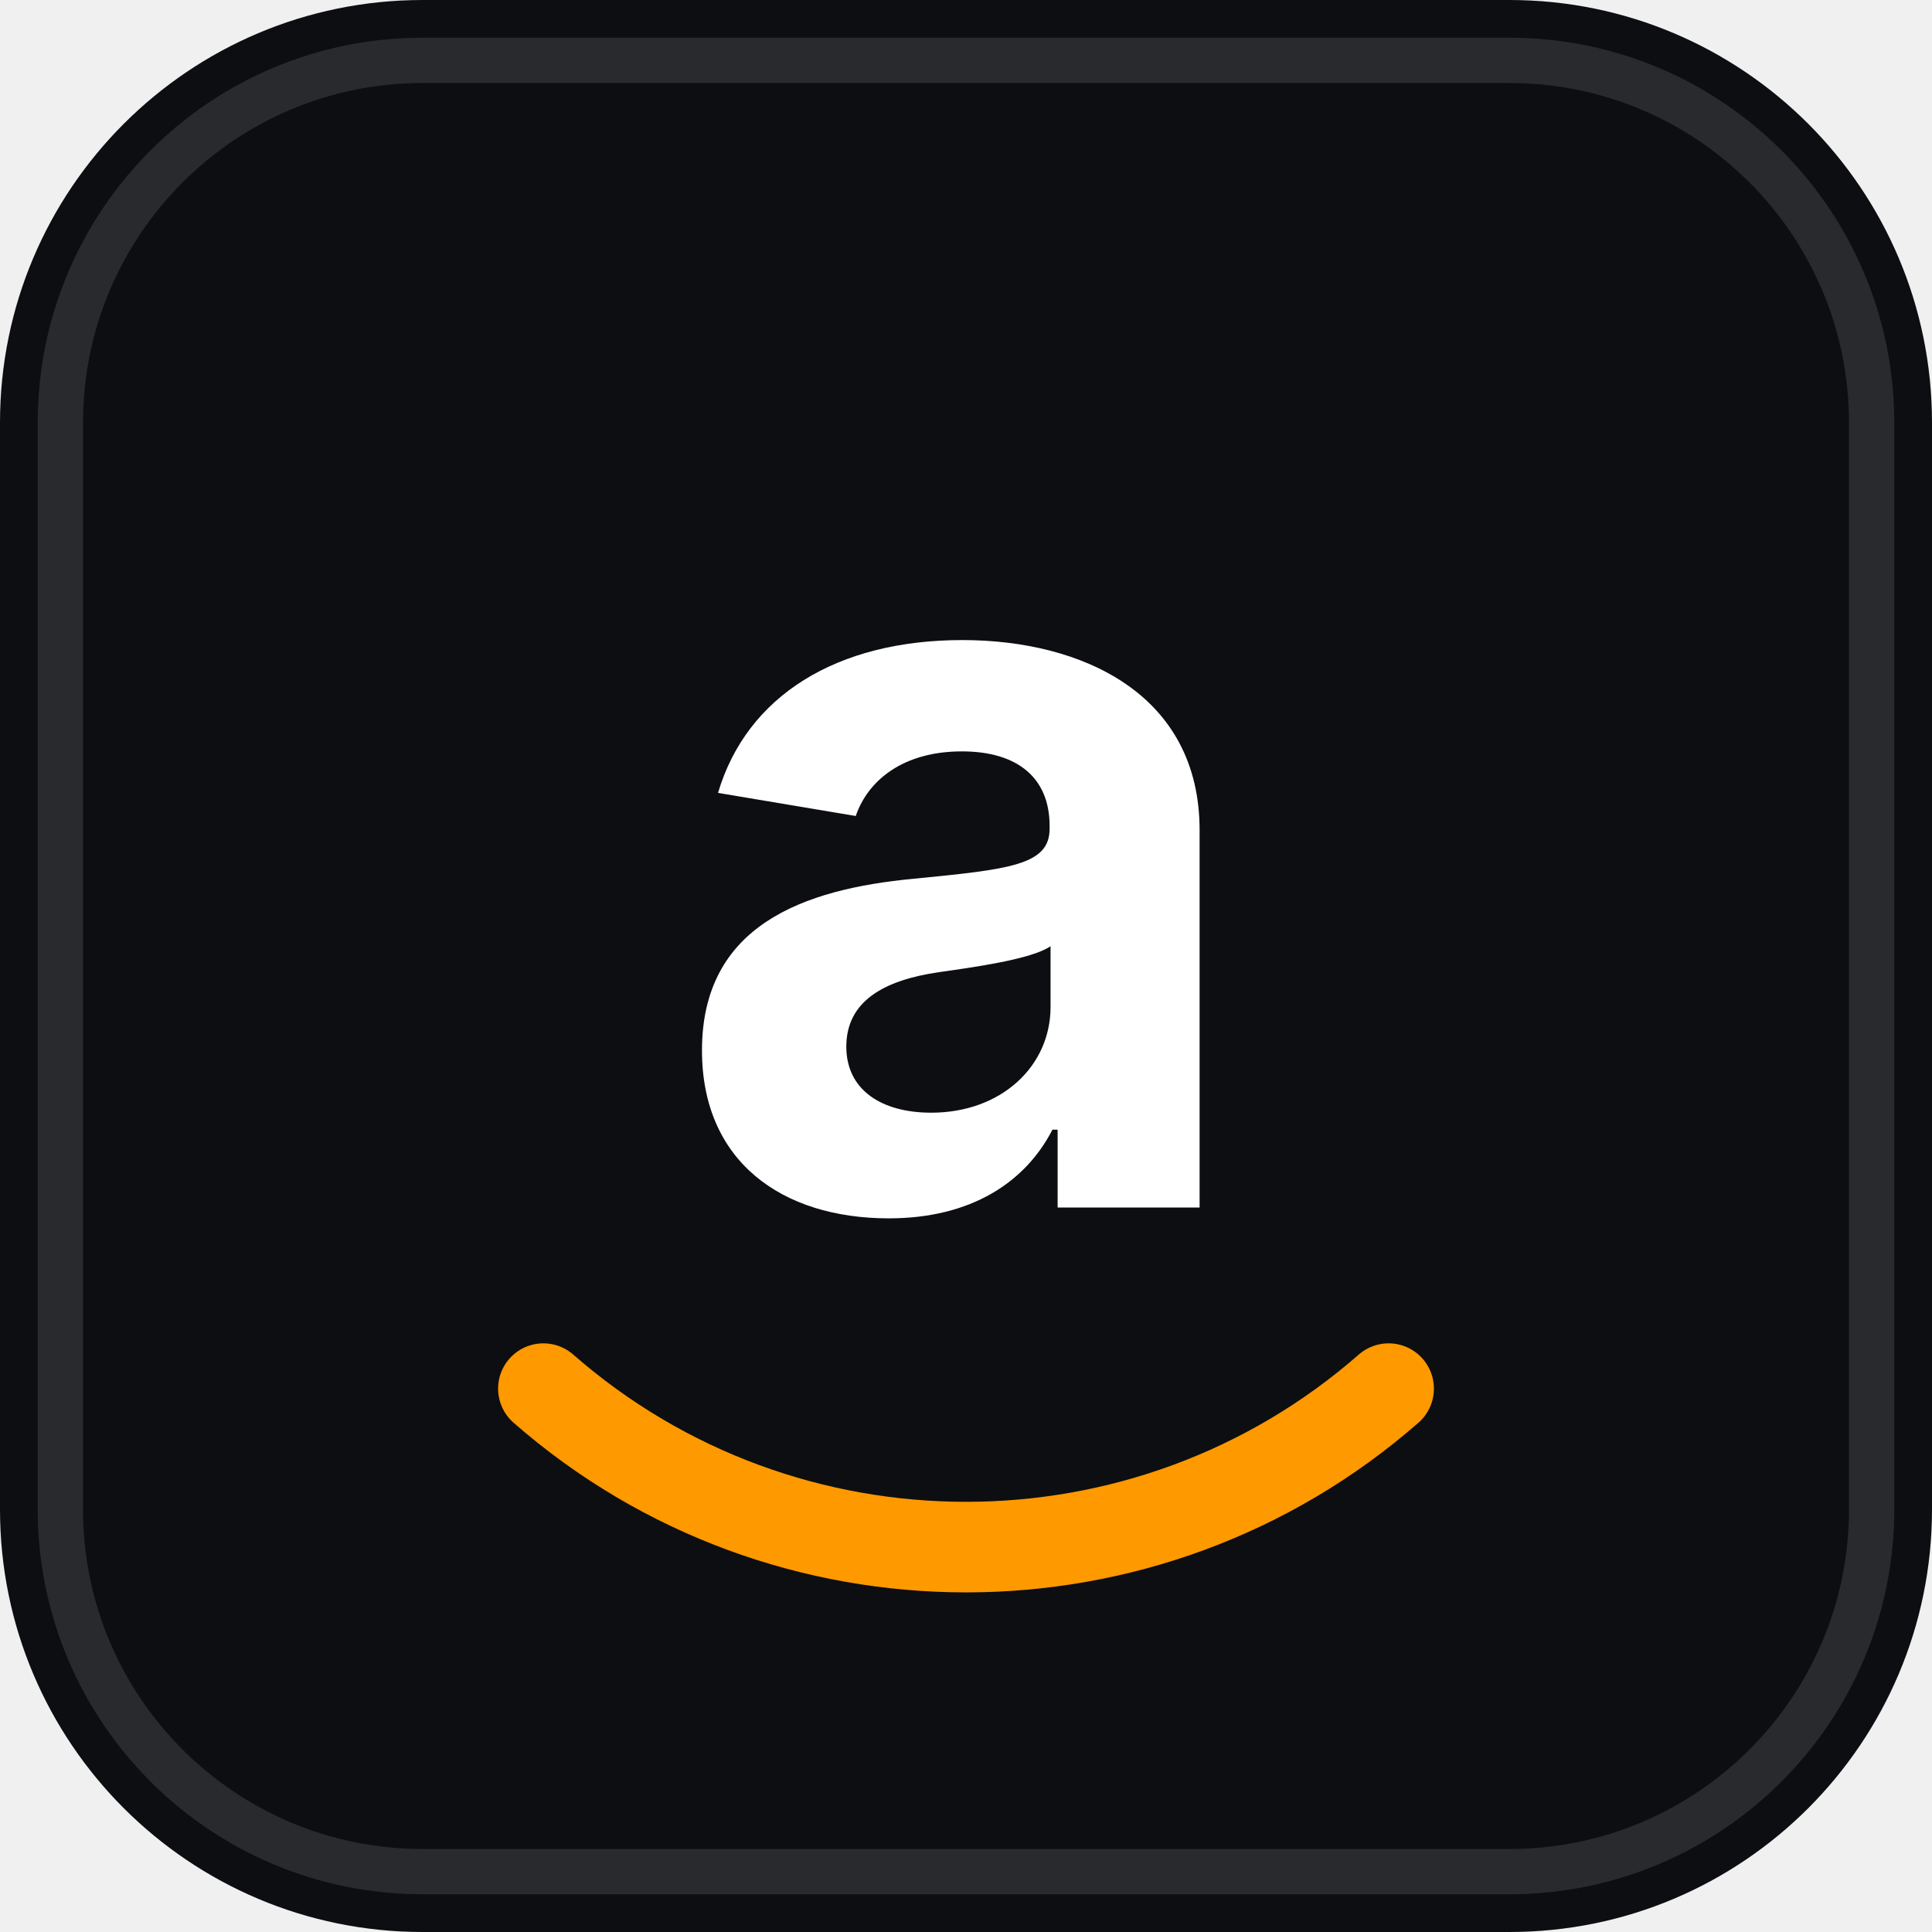
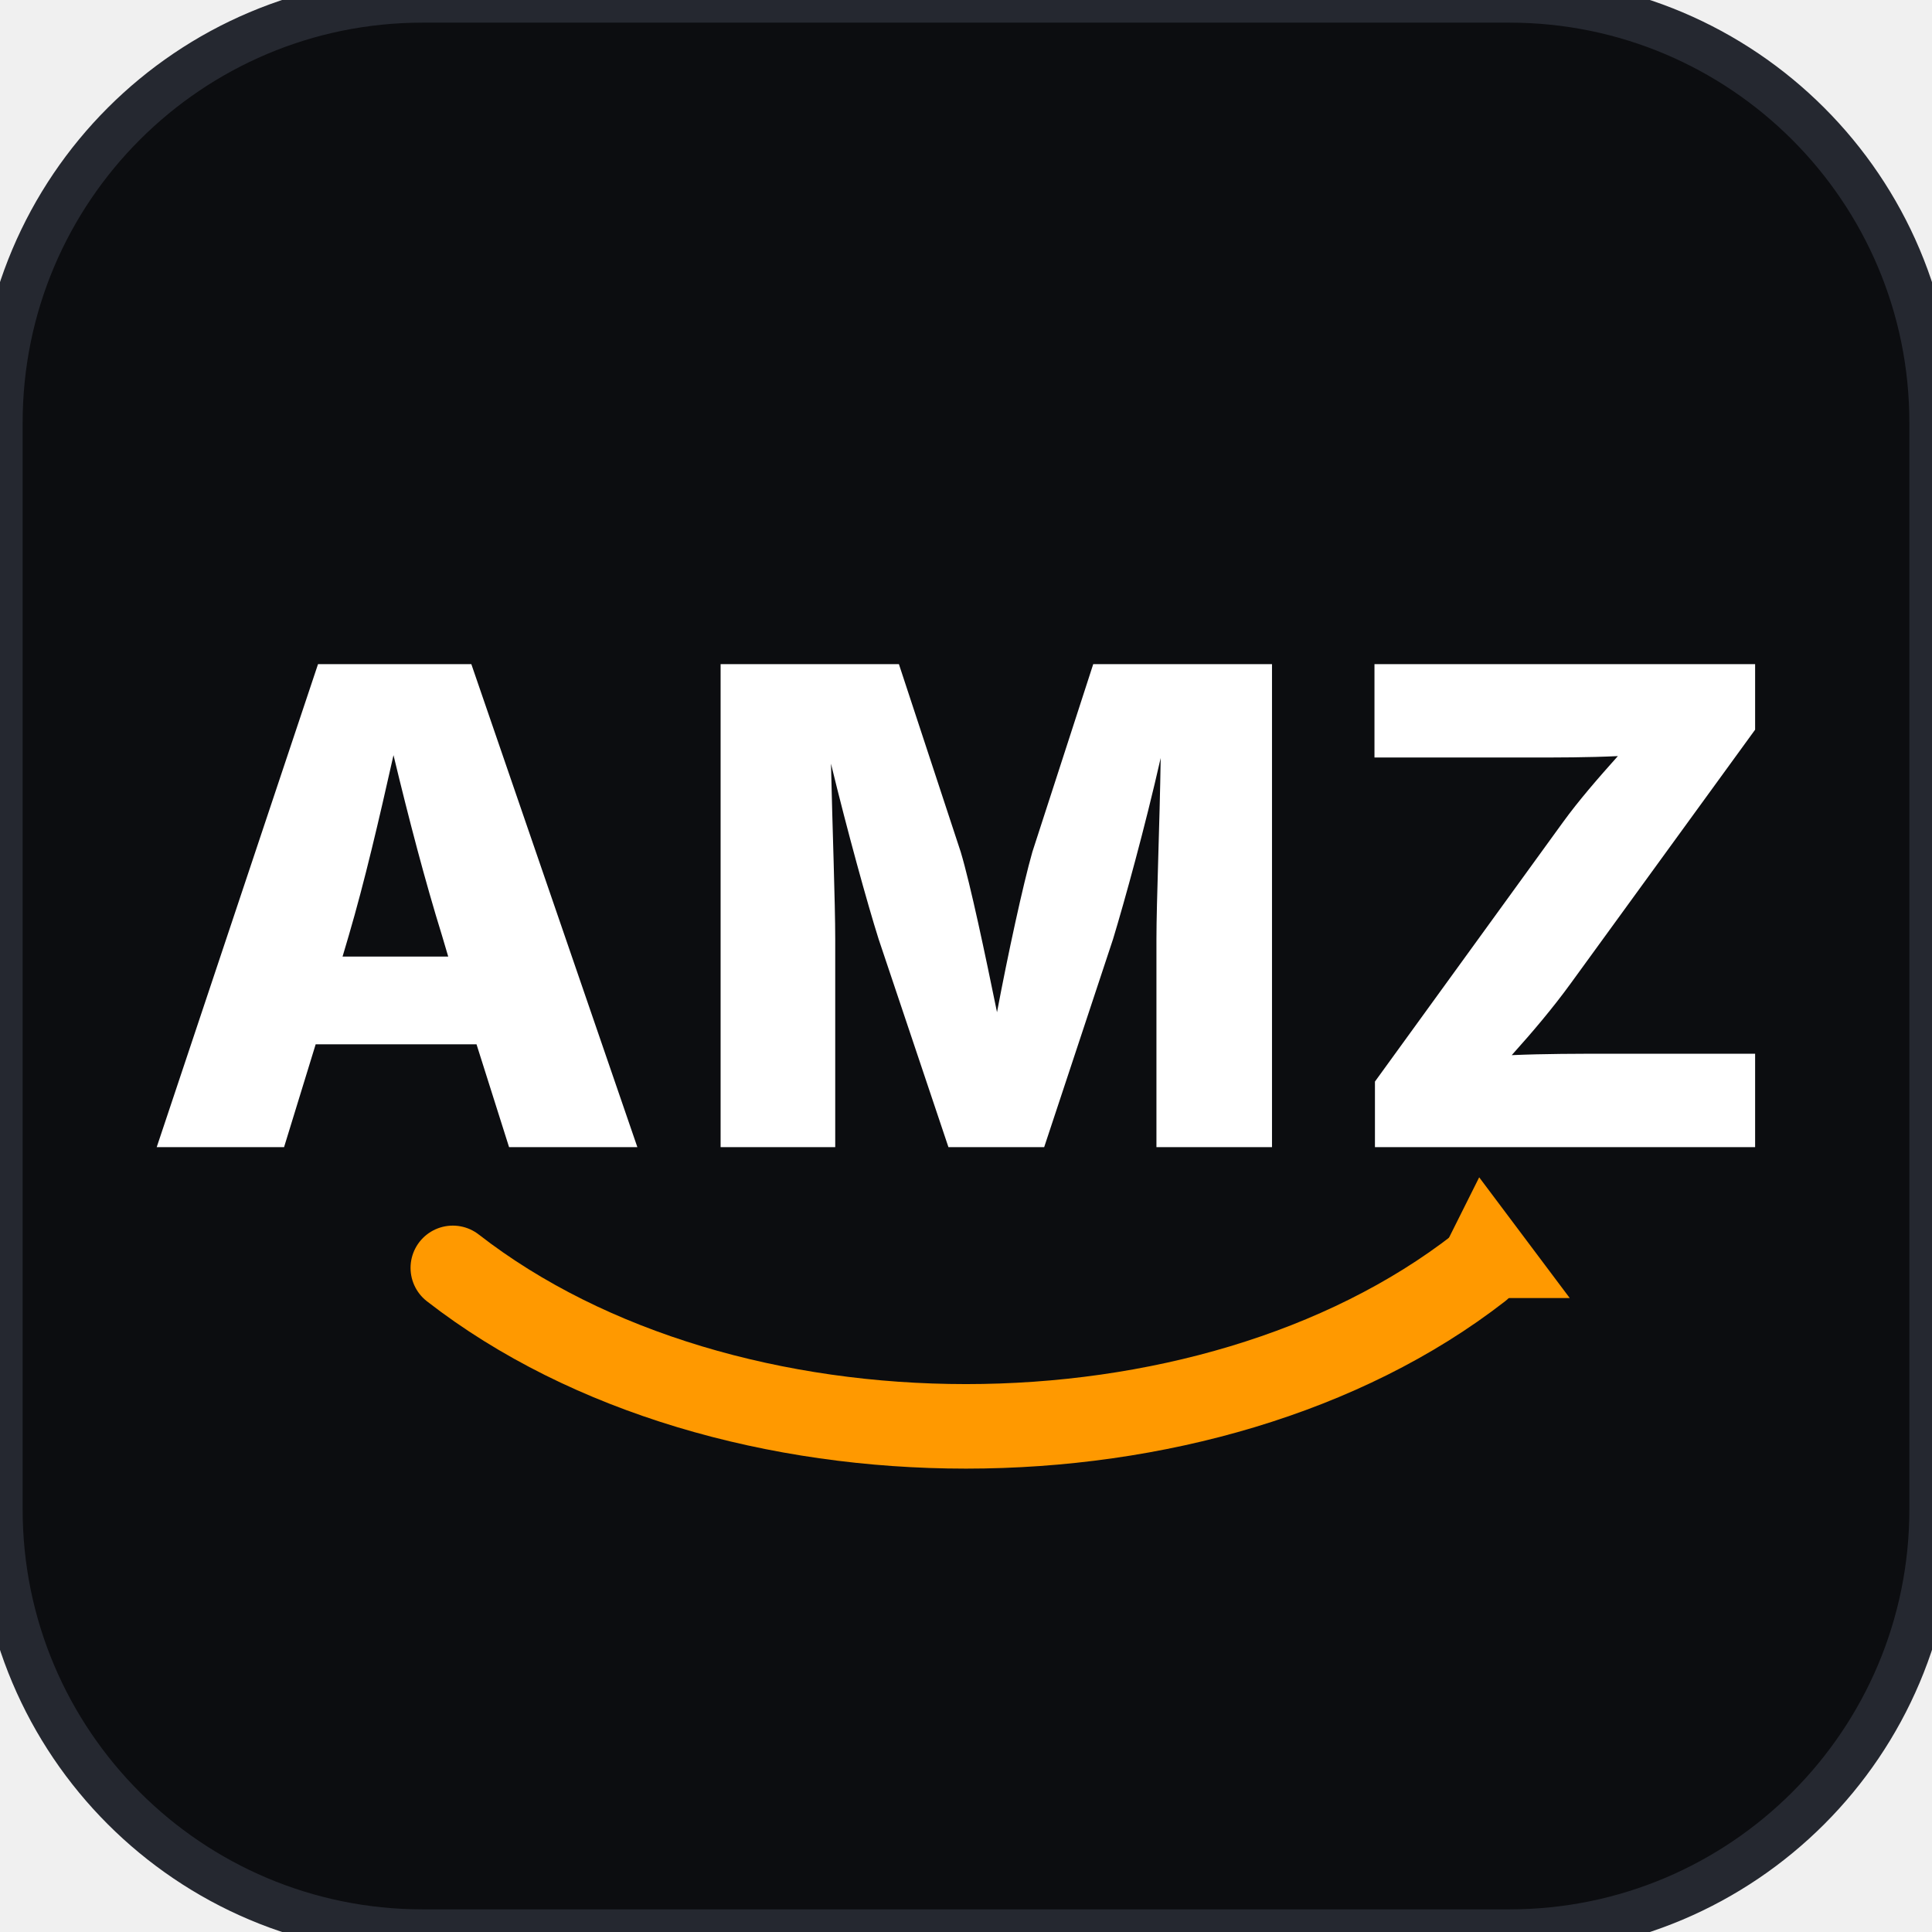
<svg xmlns="http://www.w3.org/2000/svg" viewBox="0 0 64 64">
-   <rect width="64" height="64" rx="14" fill="#0d0e12" />
-   <rect x="2" y="2" width="60" height="60" rx="12" fill="none" stroke="rgba(255,255,255,0.12)" stroke-width="1.5" />
-   <text x="32" y="40" font-family="'Space Grotesk', -apple-system, sans-serif" font-size="34" font-weight="700" fill="#ffffff" text-anchor="middle">a</text>
-   <path d="M18 46 C26 53, 38 53, 46 46" fill="none" stroke="#ff9900" stroke-width="3" stroke-linecap="round" />
+   <rect width="64" height="64" rx="14" fill="#0c0d10" stroke="#252830" stroke-width="1.5" />
+   <text x="32" y="38" font-family="'Space Grotesk', -apple-system, sans-serif" font-size="22" font-weight="800" fill="#ffffff" text-anchor="middle" letter-spacing="1">AMZ</text>
+   <path d="M15 42 C24 49, 40 49, 49 42" fill="none" stroke="#ff9900" stroke-width="2.8" stroke-linecap="round" />
+   <polygon points="49,39 52,43 47,43" fill="#ff9900" />
</svg>
